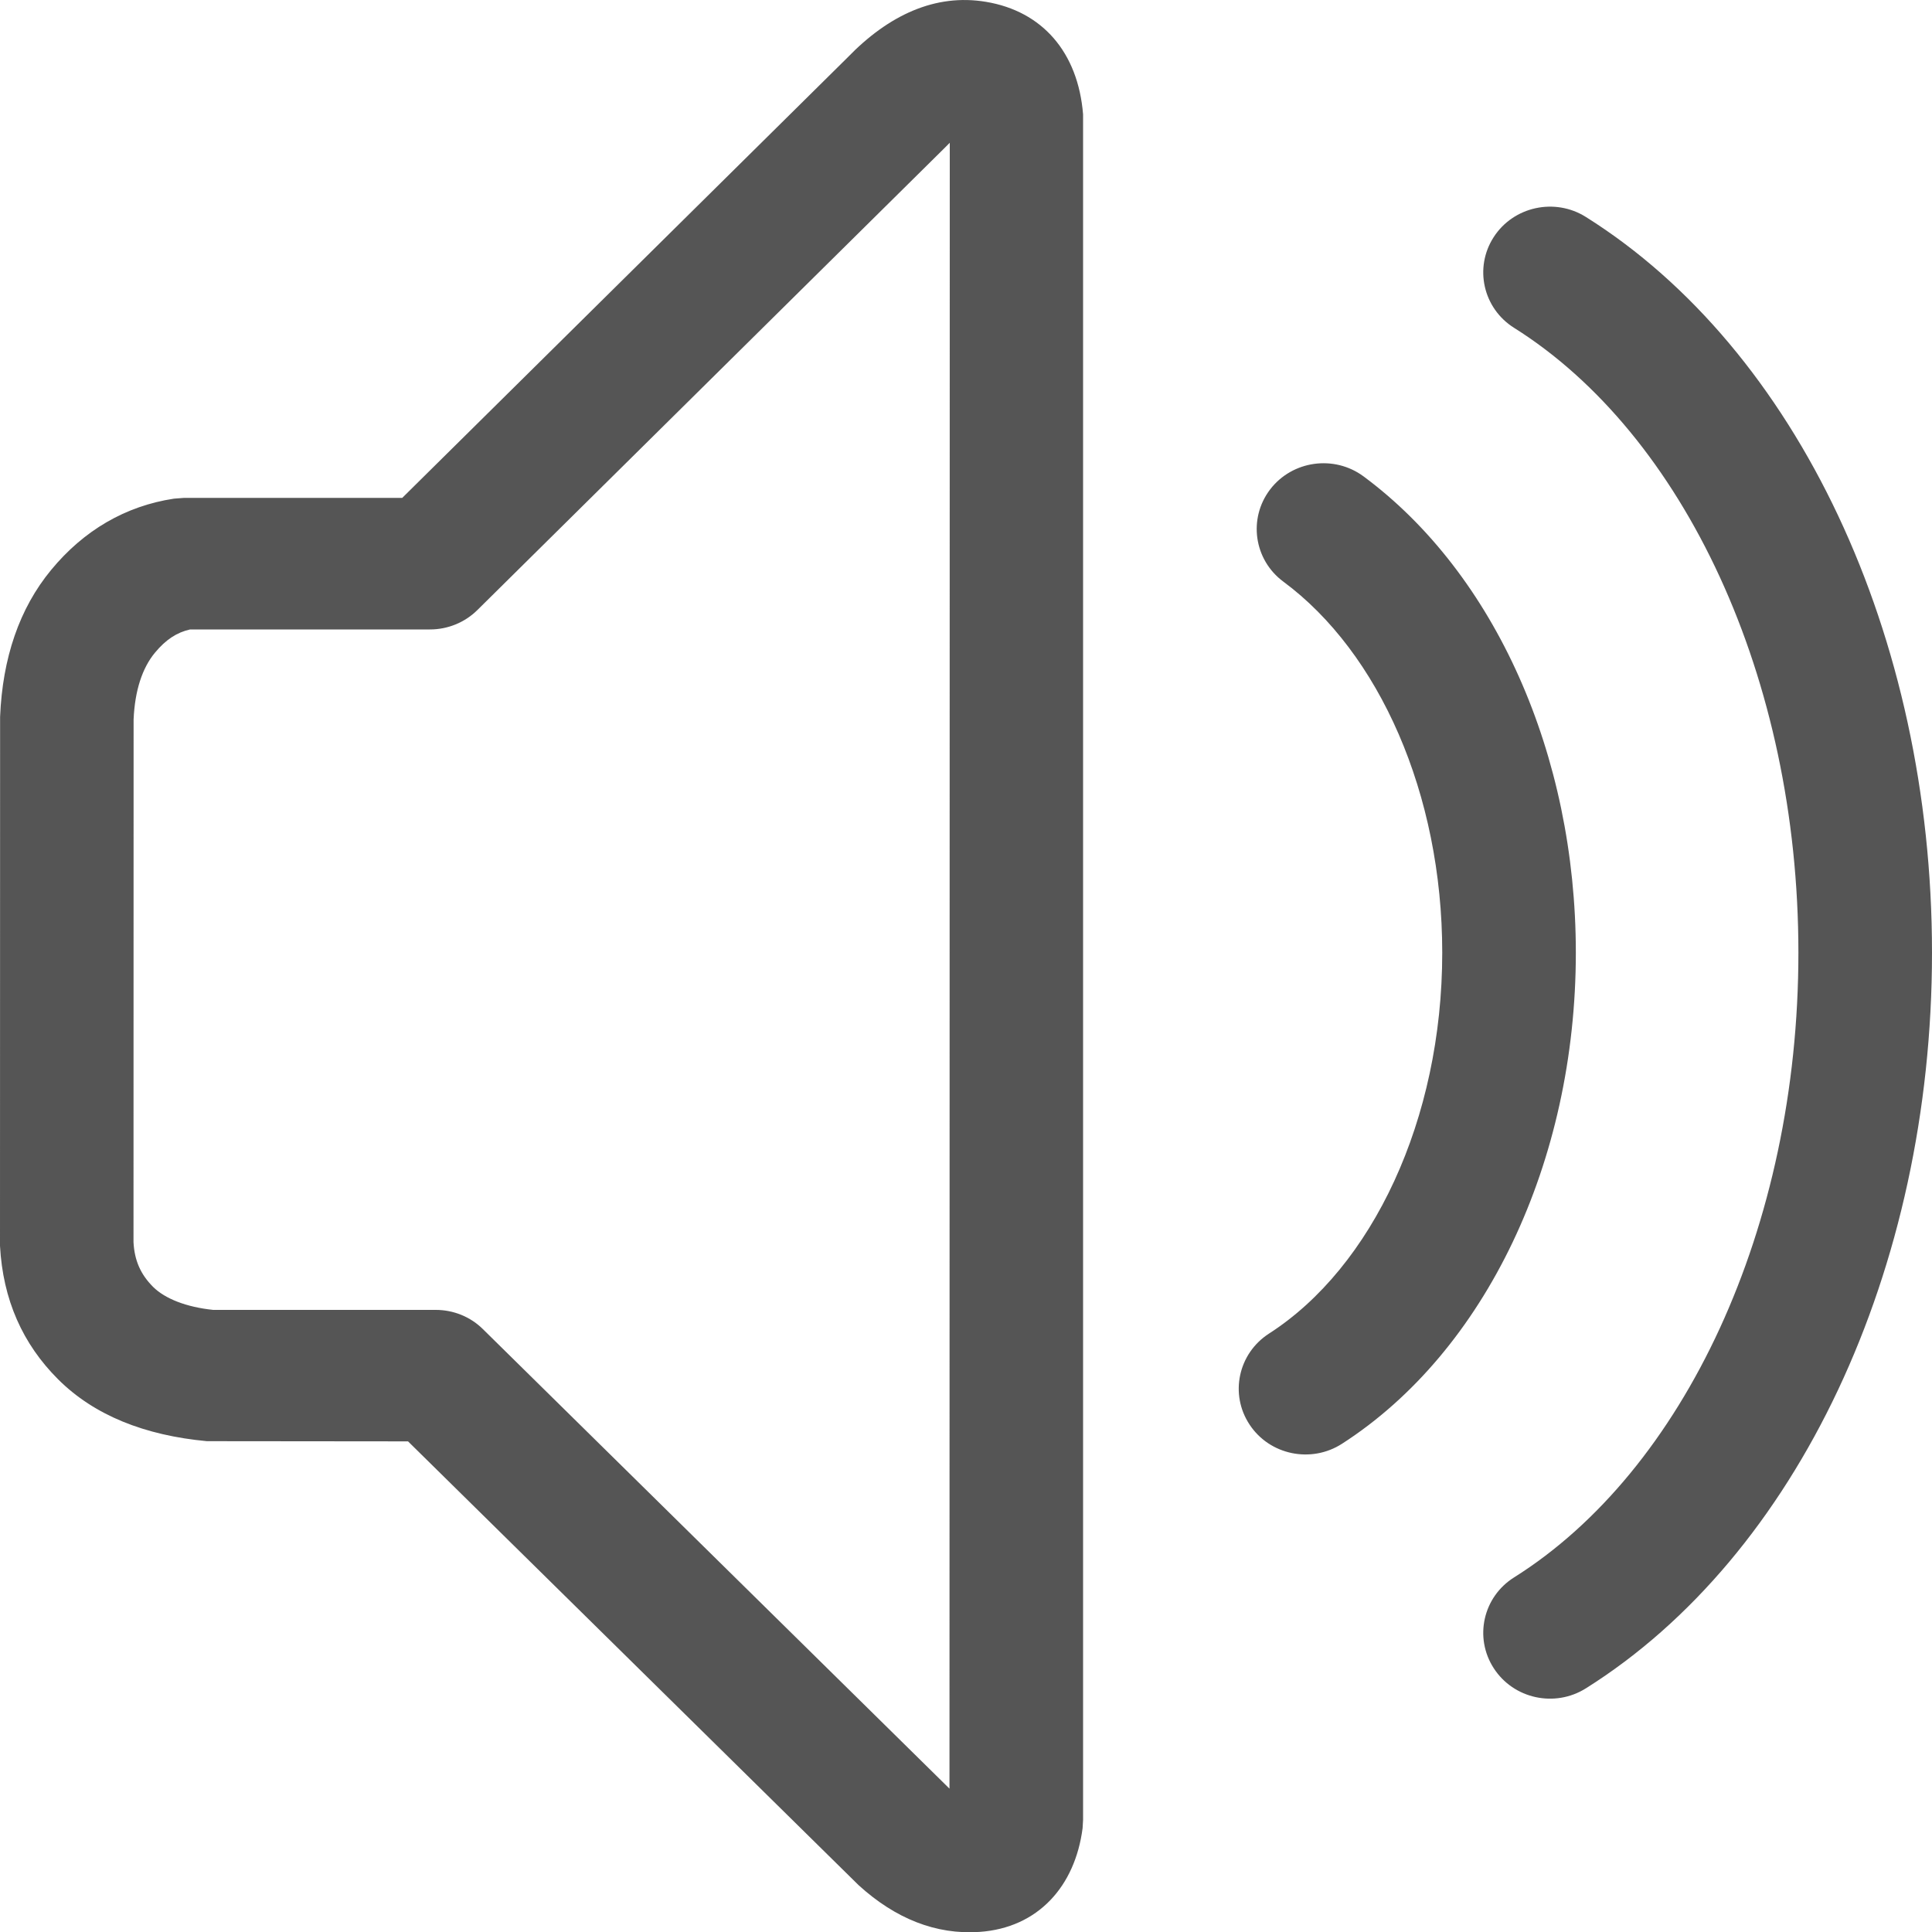
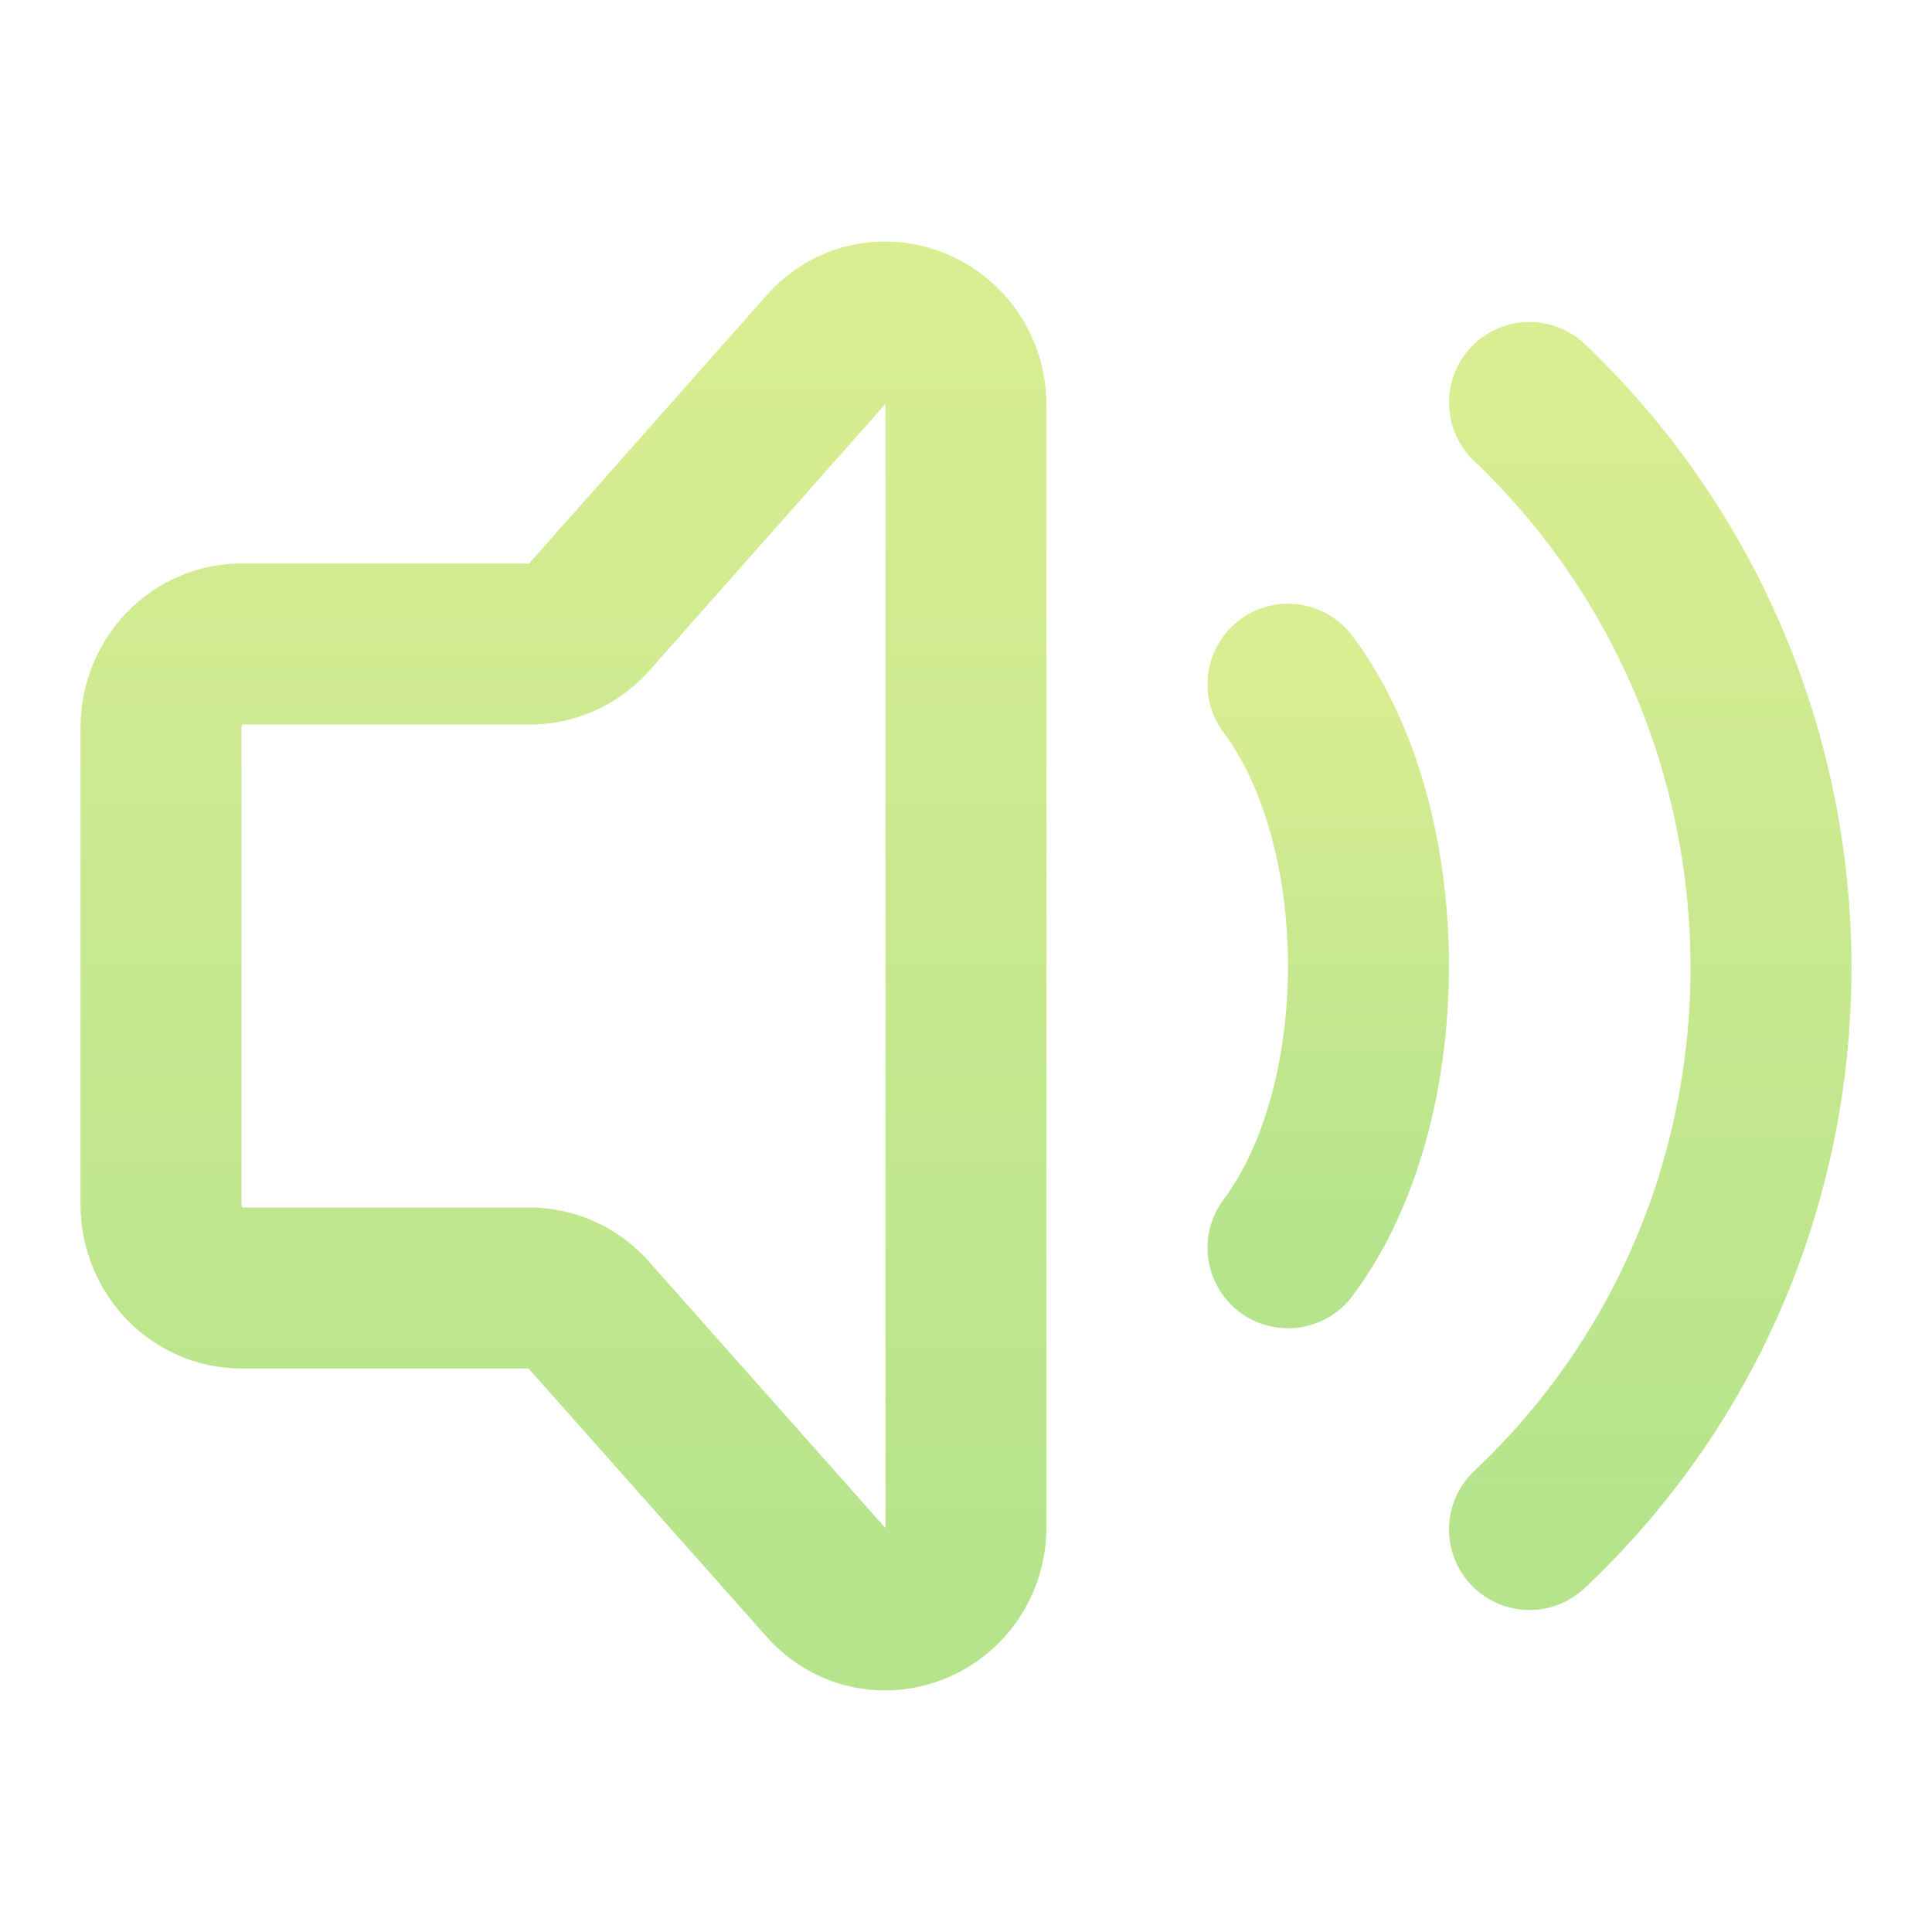
- <svg xmlns="http://www.w3.org/2000/svg" width="20px" height="20px" viewBox="0 0 20 20">
-   <path fill="#555" d="M10.026,18.64 C10.032,18.64 10.038,18.64 10.043,18.64 C10.041,18.64 10.039,18.64 10.037,18.641 L10.026,18.64 Z M9.829,18.516 L9.832,1.478 C9.811,1.498 9.788,1.522 9.762,1.548 L4.941,6.316 C4.811,6.444 4.635,6.516 4.451,6.516 L1.968,6.516 C1.832,6.546 1.716,6.621 1.603,6.758 C1.474,6.914 1.396,7.146 1.383,7.448 L1.382,12.859 C1.392,13.049 1.456,13.193 1.585,13.322 C1.708,13.444 1.928,13.531 2.207,13.56 L4.511,13.56 C4.694,13.56 4.87,13.631 4.999,13.759 L9.829,18.516 Z M10.207,0.019 C10.79,0.116 11.16,0.541 11.212,1.184 L11.212,18.84 L11.207,18.925 C11.129,19.528 10.745,19.957 10.14,19.999 C9.689,20.03 9.269,19.862 8.888,19.515 L4.224,14.921 L2.142,14.919 C1.498,14.859 0.976,14.652 0.602,14.279 C0.234,13.912 0.03,13.454 -1.27453603e-12,12.897 L0.001,7.42 C0.026,6.814 0.199,6.299 0.531,5.898 C0.867,5.491 1.298,5.238 1.801,5.162 L1.906,5.154 L4.164,5.154 L8.77,0.599 C9.198,0.155 9.683,-0.069 10.207,0.019 Z M16.417,2.246 C18.602,3.618 20,6.577 20,9.862 C20,13.147 18.602,16.105 16.418,17.477 C16.096,17.68 15.668,17.587 15.463,17.269 C15.258,16.952 15.352,16.531 15.674,16.329 C17.428,15.227 18.617,12.711 18.617,9.862 C18.617,7.013 17.428,4.496 15.674,3.394 C15.352,3.192 15.258,2.771 15.463,2.454 C15.668,2.137 16.096,2.044 16.417,2.246 Z M14.116,4.932 C15.475,5.939 16.313,7.812 16.313,9.862 C16.313,12.027 15.378,13.99 13.892,14.946 C13.573,15.151 13.144,15.063 12.936,14.748 C12.727,14.433 12.817,14.011 13.137,13.805 C14.204,13.119 14.93,11.593 14.93,9.862 C14.93,8.218 14.276,6.754 13.285,6.021 C12.98,5.795 12.919,5.368 13.148,5.067 C13.377,4.767 13.811,4.706 14.116,4.932 Z" />
+ <svg xmlns="http://www.w3.org/2000/svg" width="24px" height="24px" viewBox="0 0 24 24" fill="none">
+   <defs>
+     <linearGradient id="svg-gradient" x1="0" x2="0" y1="0" y2="1">
+       <stop offset="0%" stop-color="#D9ED92" />
+       <stop offset="100%" stop-color="#B5E48C" />
+     </linearGradient>
+     <style type="text/css">
+         #d { fill: url(#svg-gradient); }
+         .stop1 { stop-color: #D9ED92; }
+         .stop2 { stop-color: #B5E48C; }
+       </style>
+   </defs>
+   <path stroke="url(#svg-gradient)" d="M2 14.959L2 9.041C2 8.466 2.448 8 3 8H6.586C6.851 8 7.105 7.89 7.293 7.695L10.293 4.307C10.923 3.651 12 4.116 12 5.043V18.957C12 19.891 10.91 20.352 10.284 19.683L7.294 16.314C7.106 16.113 6.848 16 6.578 16H3C2.448 16 2 15.534 2 14.959Z" stroke-width="2" stroke-linecap="round" stroke-linejoin="round" />
+   <path stroke="url(#svg-gradient)" d="M16 8.5C17.333 10.278 17.333 13.722 16 15.5" stroke-width="2" stroke-linecap="round" stroke-linejoin="round" />
+   <path stroke="url(#svg-gradient)" d="M19 5C22.988 8.808 23.012 15.217 19 19" stroke-width="2" stroke-linecap="round" stroke-linejoin="round" />
</svg>
